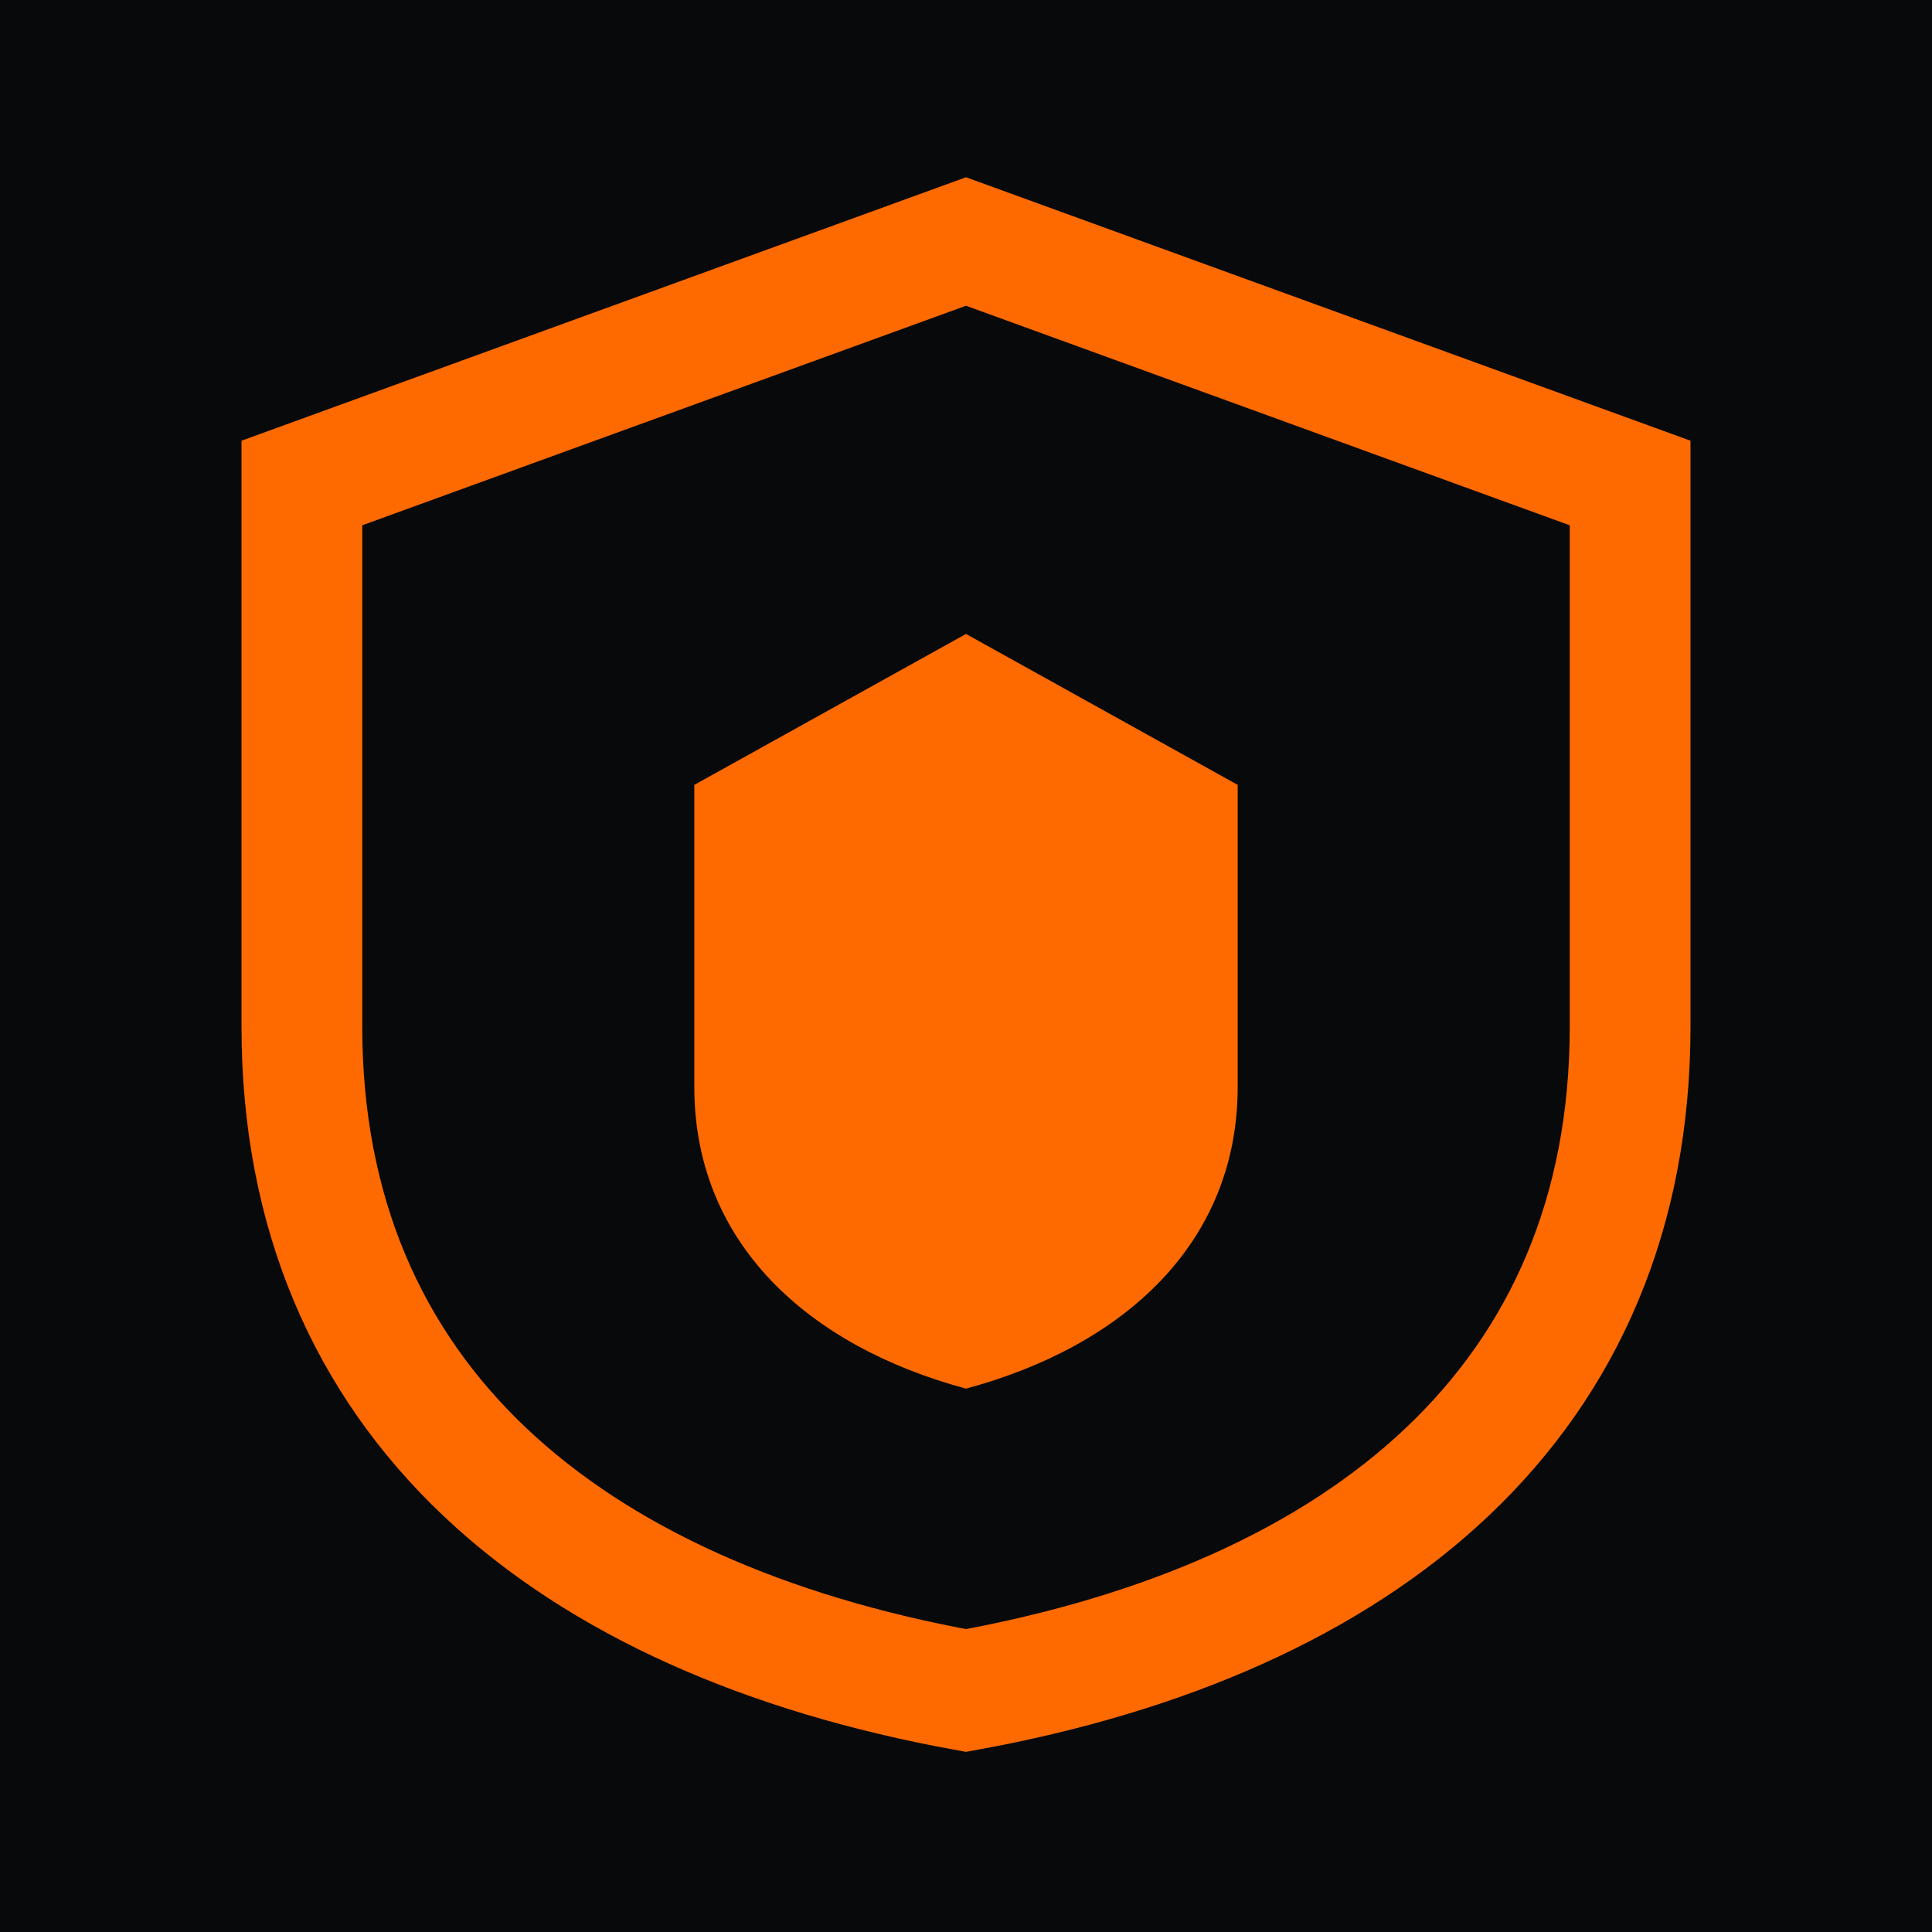
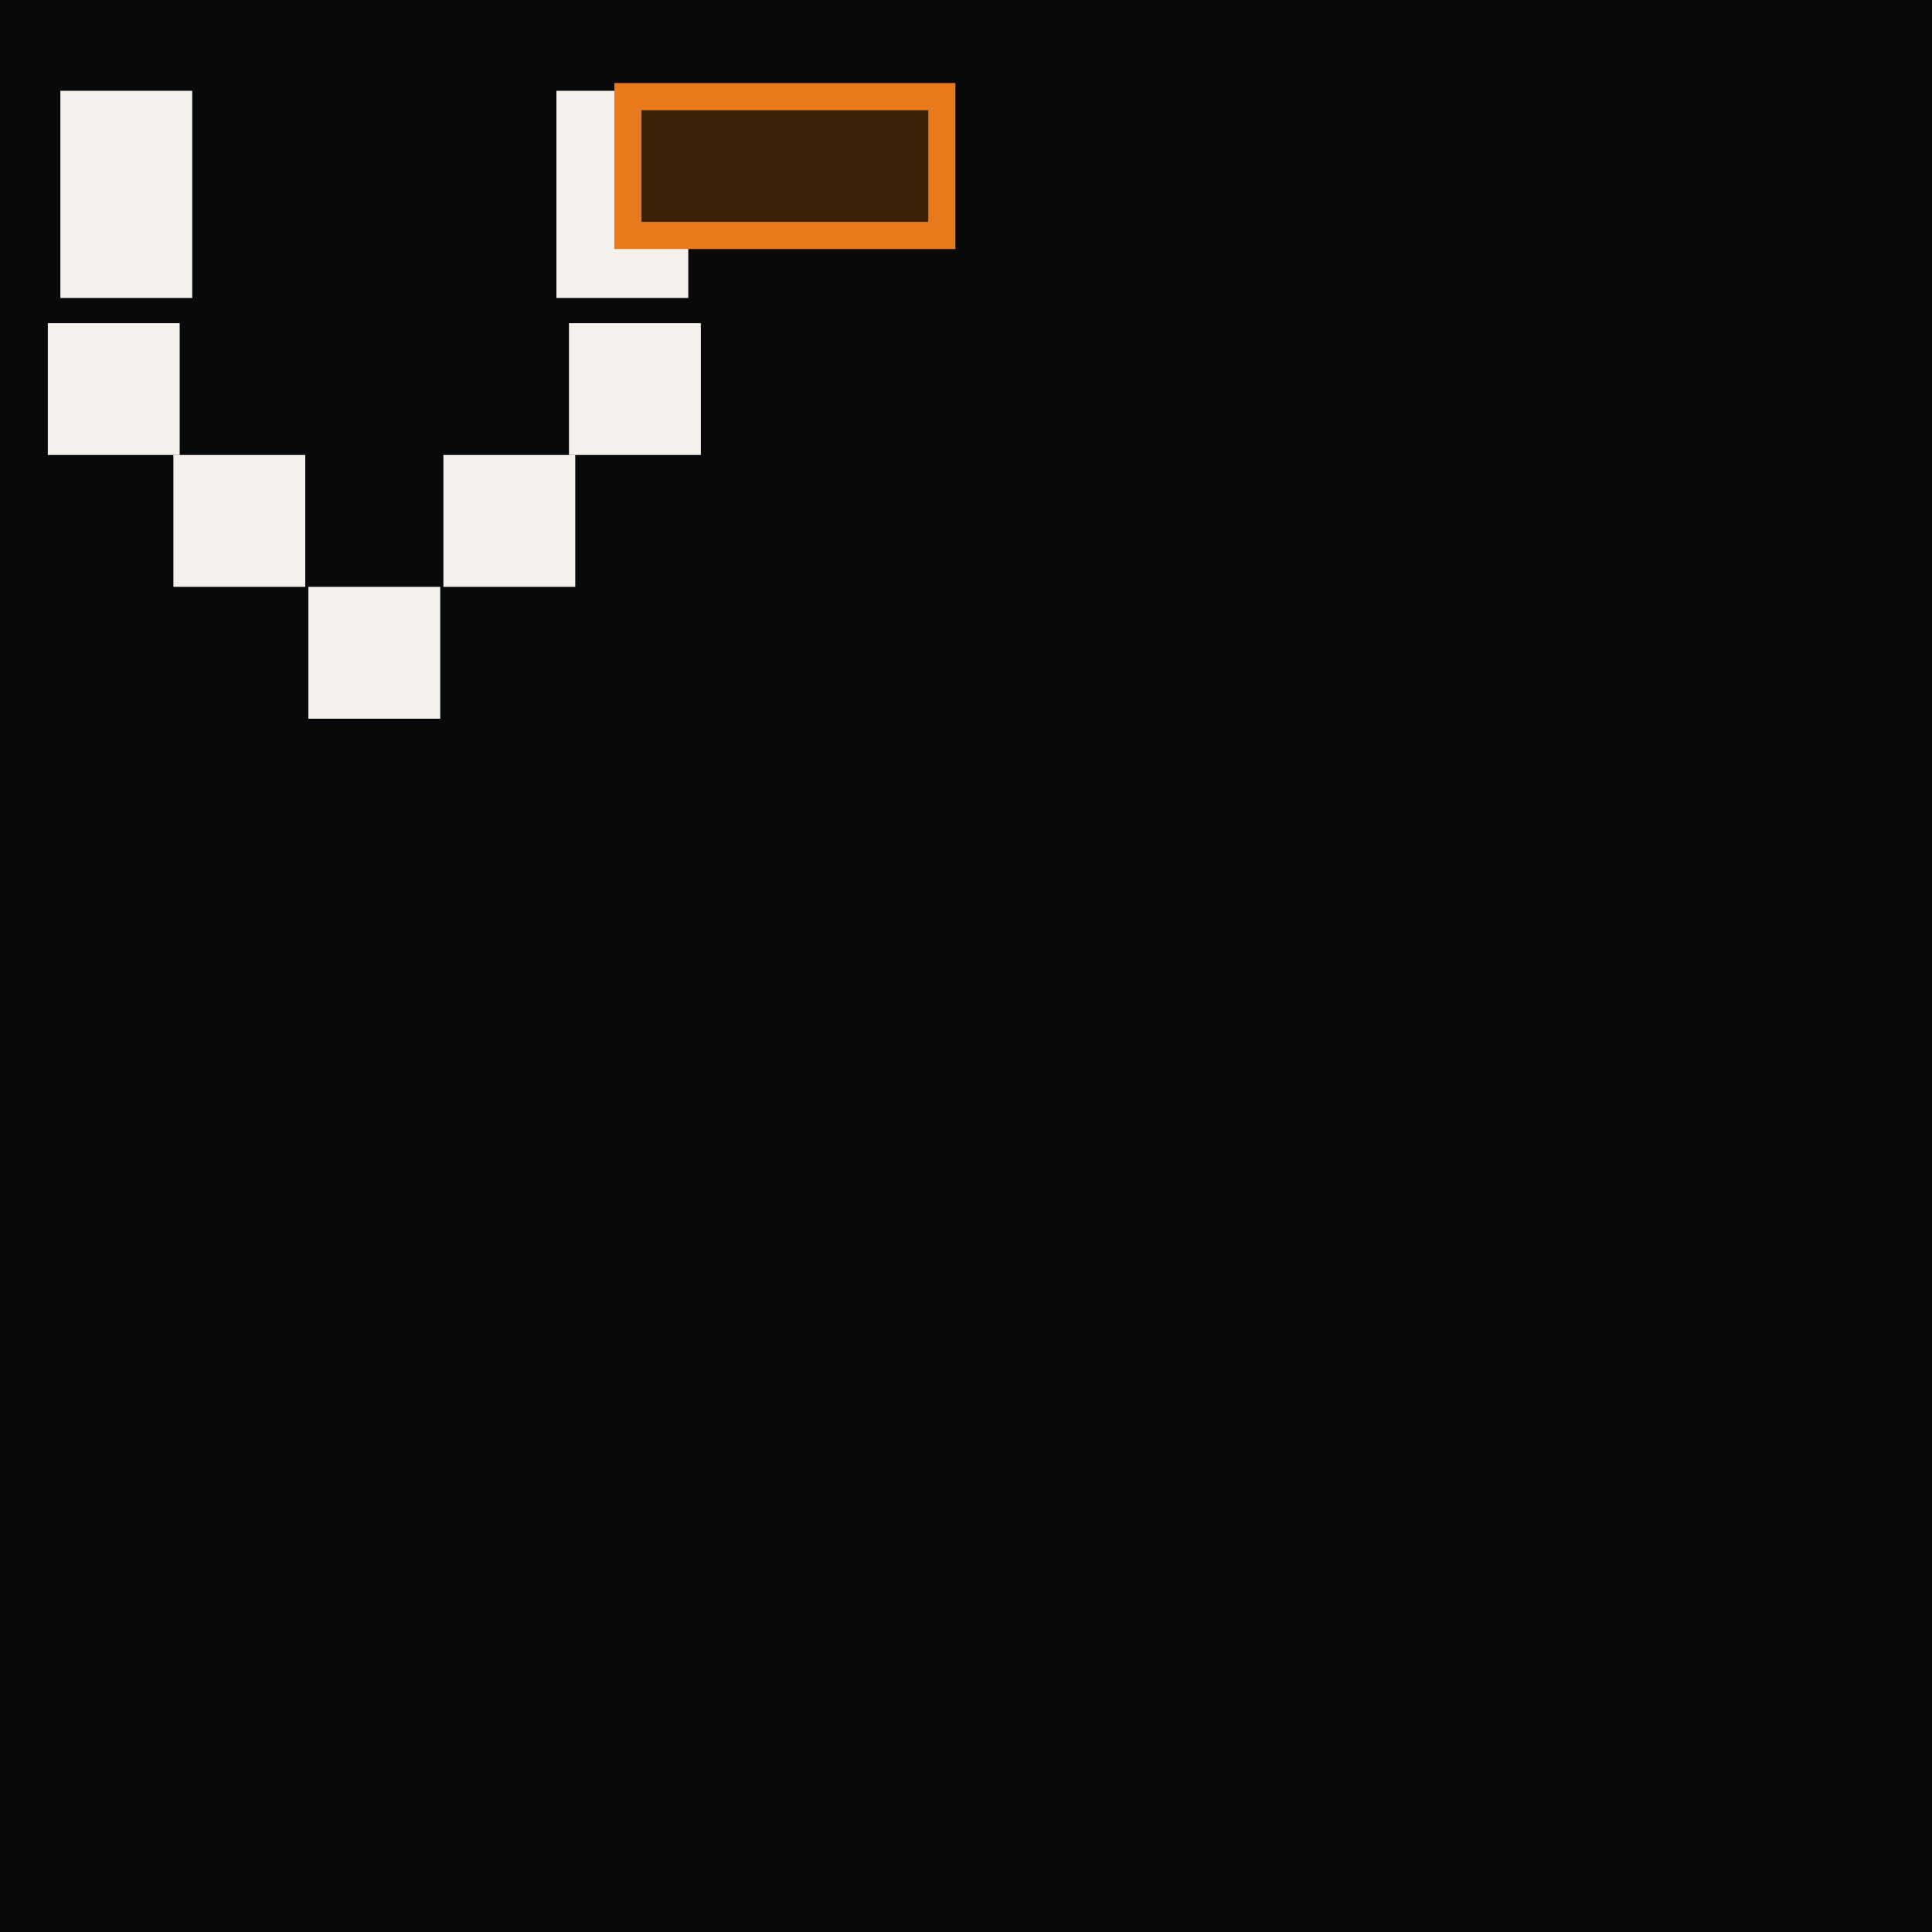
- <svg xmlns="http://www.w3.org/2000/svg" viewBox="0 0 32 32">
-   <rect width="32" height="32" fill="#08090b" />
-   <path d="M16 4 27 8v9c0 6.2-4.4 9.8-11 11C9.4 26.8 5 23.2 5 17V8L16 4Z" fill="none" stroke="#ff6a00" stroke-width="2" />
-   <path d="M16 10.5 20.5 13v5c0 2.6-1.9 4.3-4.5 5-2.6-.7-4.5-2.4-4.5-5v-5L16 10.5Z" fill="#ff6a00" />
+ <svg xmlns="http://www.w3.org/2000/svg" viewBox="0 0 64 64" role="img" aria-label="Clans.team">
+   <rect width="64" height="64" fill="#08090b" />
+   <g fill="#F4F1EC" transform="translate(-13.6 -12.8) scale(0.104)">
+     <rect x="150" y="152" width="42" height="66" />
+     <rect x="308" y="152" width="42" height="66" />
+     <rect x="146" y="226" width="42" height="42" />
+     <rect x="312" y="226" width="42" height="42" />
+     <rect x="186" y="268" width="42" height="42" />
+     <rect x="272" y="268" width="42" height="42" />
+     <rect x="229" y="310" width="42" height="42" />
+   </g>
+   <rect x="20.8" y="3.2" width="10.4" height="4.6" fill="#3B2308" stroke="#E8791C" stroke-width="0.9" />
</svg>
